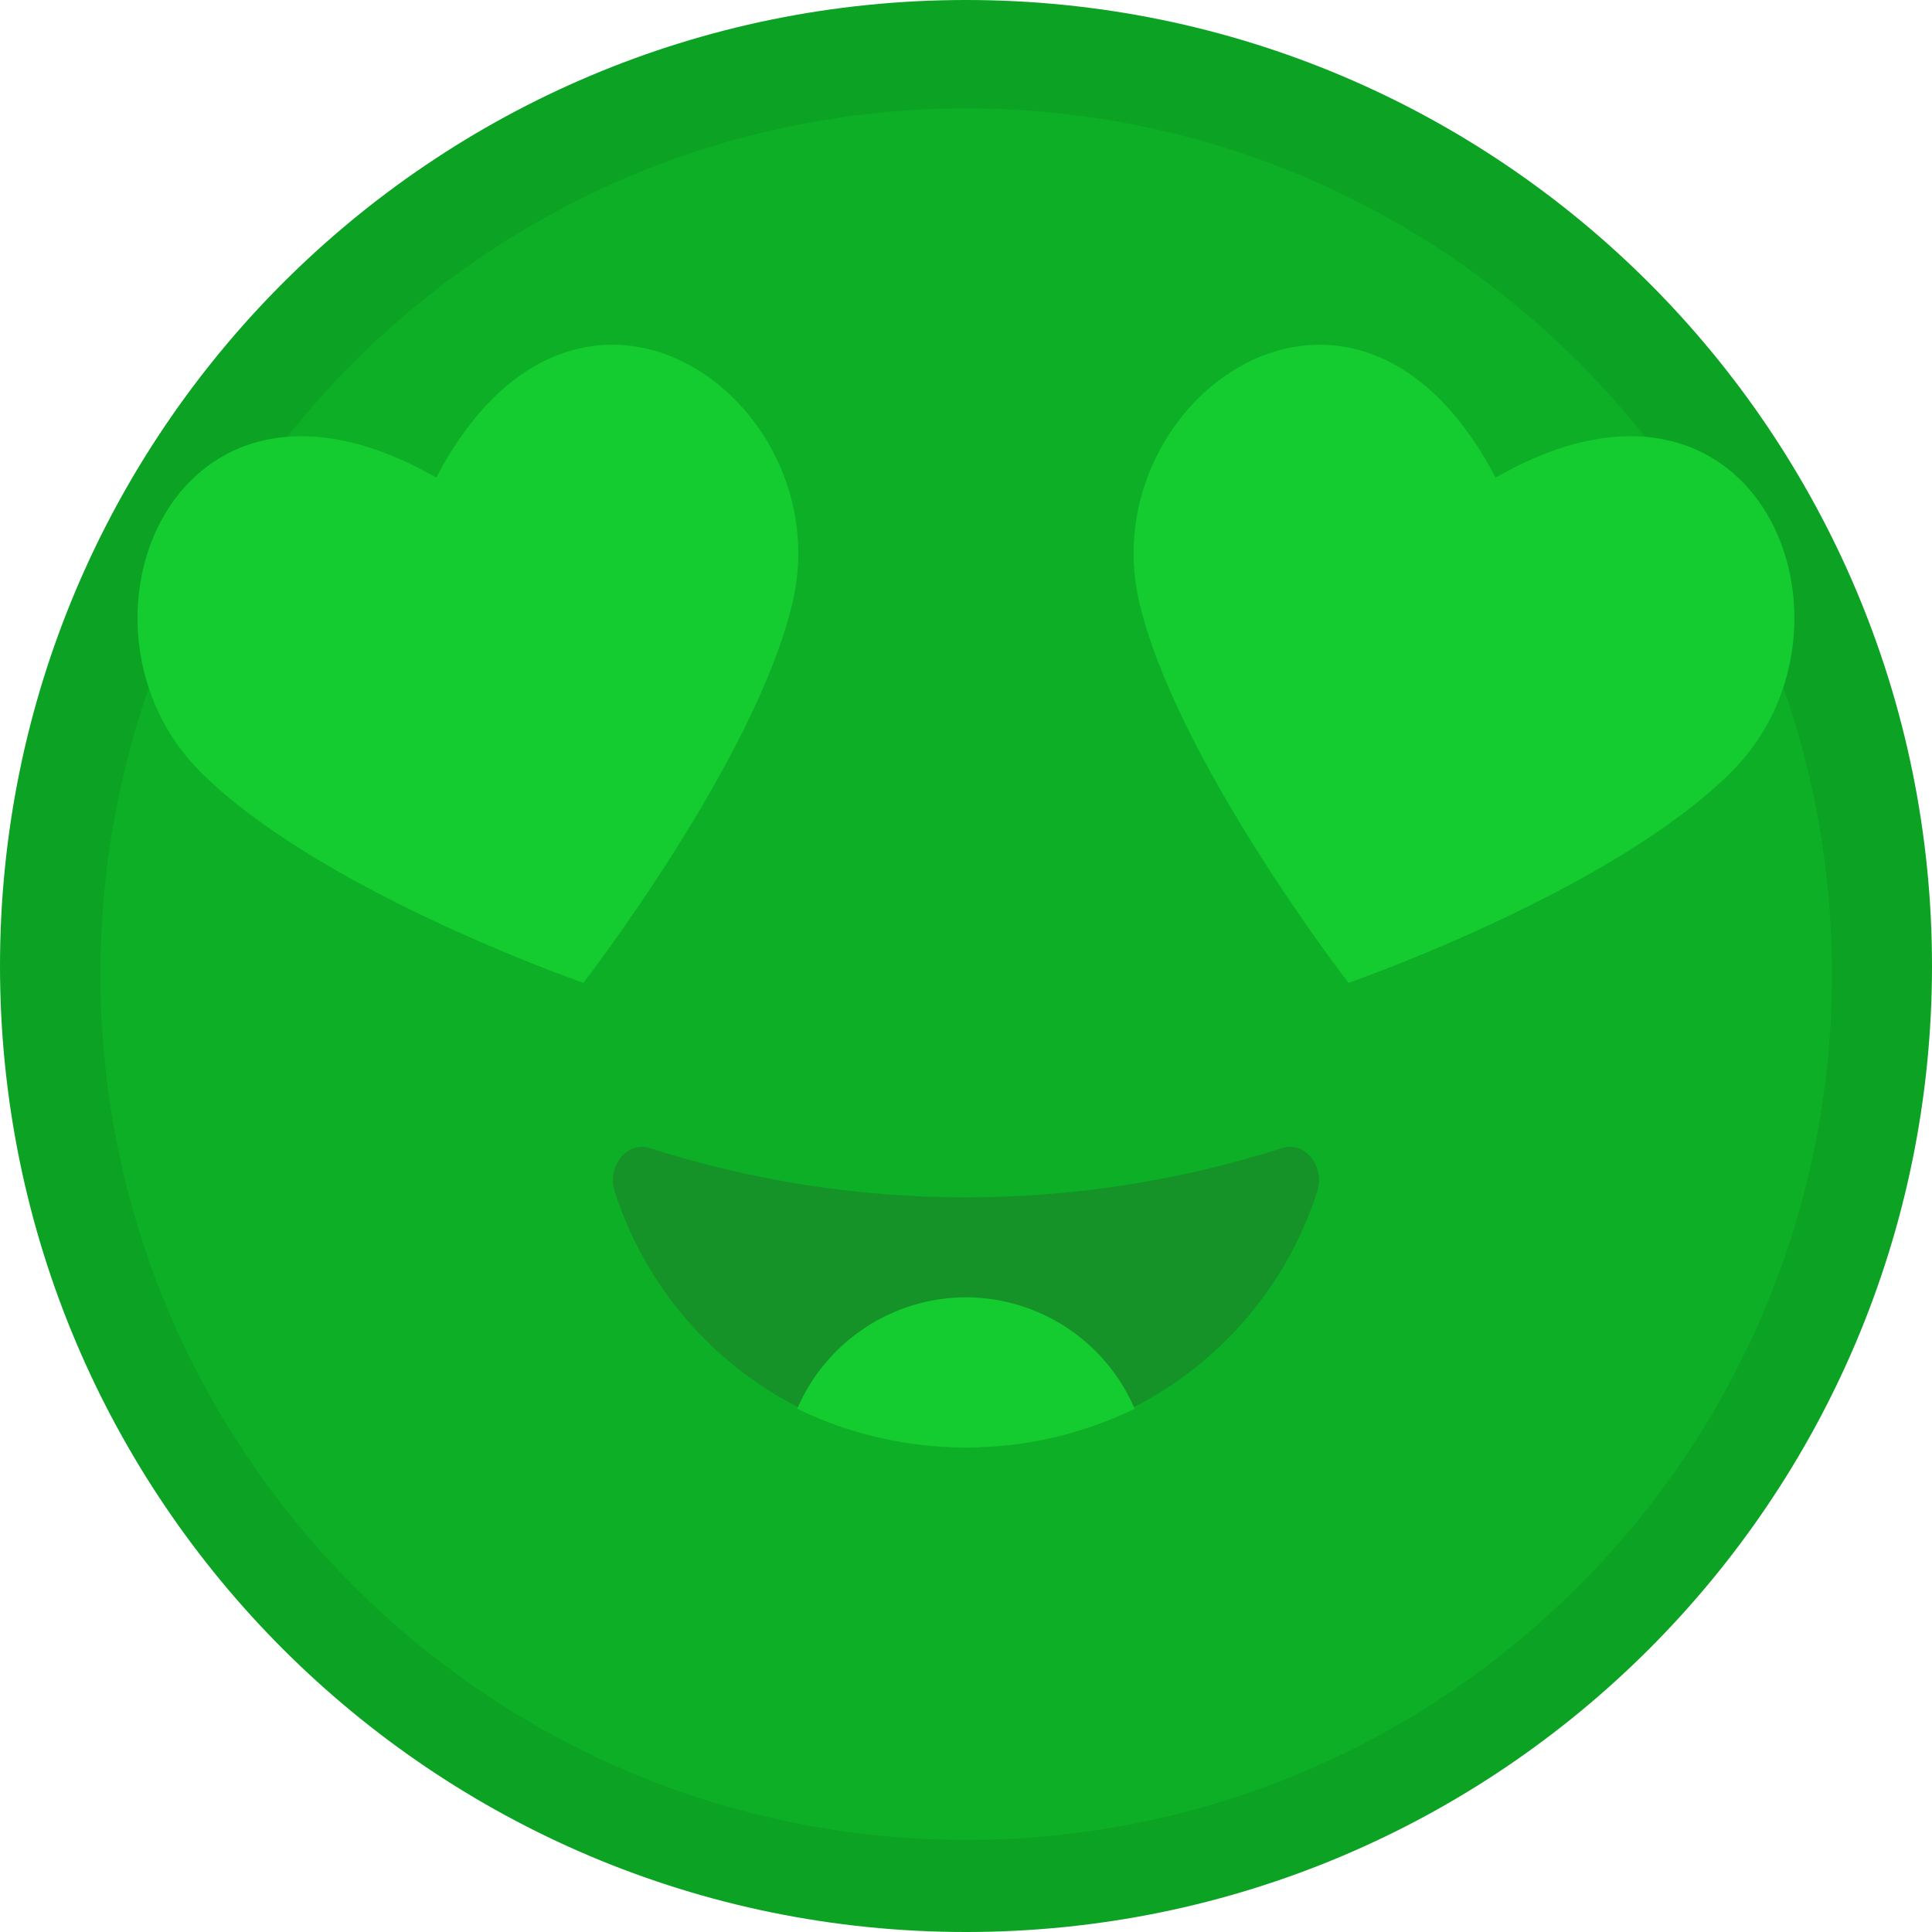
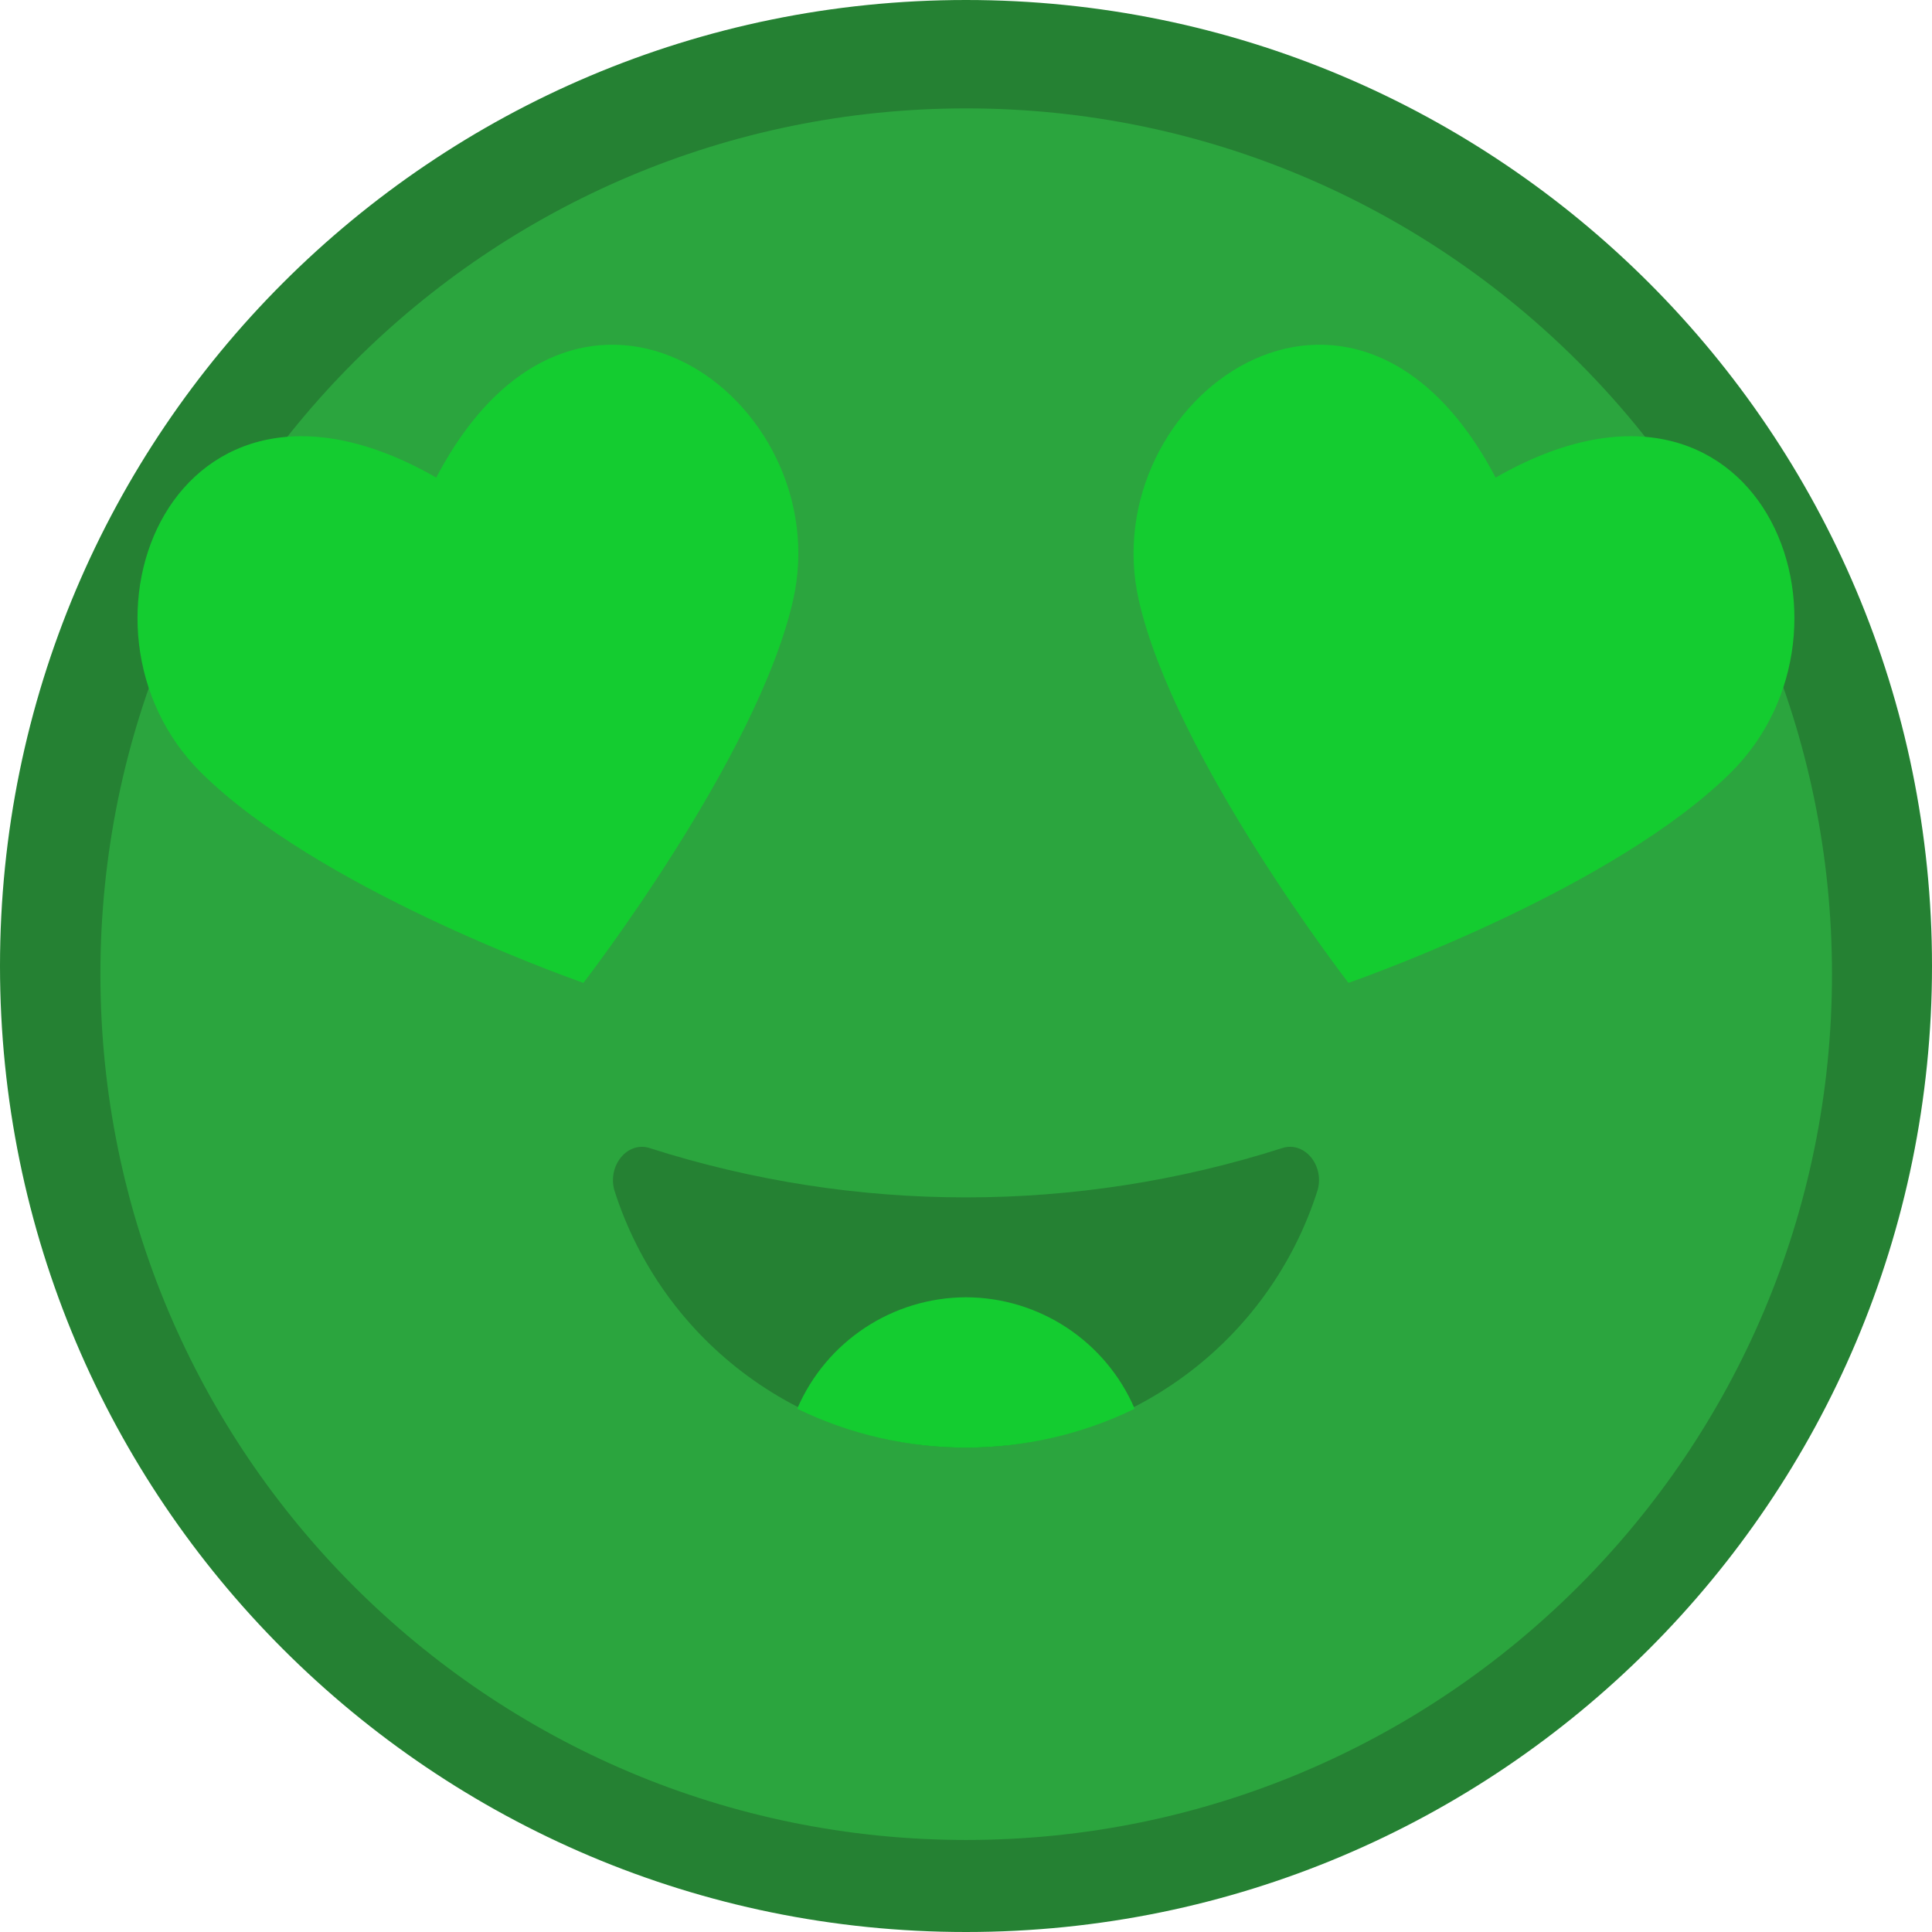
<svg xmlns="http://www.w3.org/2000/svg" width="30" height="30" viewBox="0 0 30 30">
  <g id="Grupo_39368" data-name="Grupo 39368" transform="translate(-0.437 0.24)">
-     <circle id="Elipse_362" data-name="Elipse 362" cx="15" cy="15" r="15" transform="translate(0.437 -0.24)" fill="#0ca223" />
+     <circle id="Elipse_362" data-name="Elipse 362" cx="15" cy="15" r="15" transform="translate(0.437 -0.24)" fill="#258133" />
    <g id="Grupo_39285" data-name="Grupo 39285" transform="translate(1.992 1.443)">
-       <path id="Caminho_10448" data-name="Caminho 10448" d="M448.3,211.473a13.444,13.444,0,1,1-13.445-13.444A13.444,13.444,0,0,1,448.3,211.473Z" transform="translate(-421.408 -198.029)" fill="#0caf25" />
+       <path id="Caminho_10448" data-name="Caminho 10448" d="M448.3,211.473a13.444,13.444,0,1,1-13.445-13.444A13.444,13.444,0,0,1,448.3,211.473Z" transform="translate(-421.408 -198.029)" fill="#2ba53e" />
      <g id="Grupo_39280" data-name="Grupo 39280" transform="translate(0.58 3.67)">
        <g id="Grupo_39277" data-name="Grupo 39277" transform="translate(15.467)">
          <g id="Grupo_39276" data-name="Grupo 39276">
            <path id="Caminho_10449" data-name="Caminho 10449" d="M478.686,211.905c-2.193-4.18-6.25-1.216-5.54,1.908.561,2.455,3.255,5.938,3.255,5.938.388-.137,4.143-1.491,5.933-3.262C484.613,214.237,482.783,209.557,478.686,211.905Z" transform="translate(-473.064 -209.842)" fill="#14cc30" />
          </g>
        </g>
        <g id="Grupo_39279" data-name="Grupo 39279">
          <g id="Grupo_39278" data-name="Grupo 39278">
            <path id="Caminho_10450" data-name="Caminho 10450" d="M427.914,211.905c2.194-4.18,6.251-1.216,5.54,1.908-.56,2.455-3.255,5.938-3.255,5.938-.388-.137-4.143-1.491-5.933-3.262C421.988,214.237,423.818,209.557,427.914,211.905Z" transform="translate(-423.275 -209.842)" fill="#14cc30" />
          </g>
        </g>
      </g>
      <g id="Grupo_39282" data-name="Grupo 39282" transform="translate(7.963 16.125)">
        <g id="Grupo_39281" data-name="Grupo 39281">
-           <path id="Caminho_10451" data-name="Caminho 10451" d="M447.613,249.957c-.336-.111-.653.253-.555.642a5.728,5.728,0,0,0,10.927,0c.1-.389-.218-.754-.555-.642a16.129,16.129,0,0,1-9.818,0Z" transform="translate(-447.04 -249.937)" fill="#159228" />
+           <path id="Caminho_10451" data-name="Caminho 10451" d="M447.613,249.957c-.336-.111-.653.253-.555.642a5.728,5.728,0,0,0,10.927,0c.1-.389-.218-.754-.555-.642a16.129,16.129,0,0,1-9.818,0Z" transform="translate(-447.04 -249.937)" fill="#258133" />
        </g>
      </g>
      <g id="Grupo_39284" data-name="Grupo 39284" transform="translate(10.824 18.461)">
        <g id="Grupo_39283" data-name="Grupo 39283">
          <path id="Caminho_10452" data-name="Caminho 10452" d="M458.871,257.455a2.862,2.862,0,0,0-2.62,1.731,5.991,5.991,0,0,0,5.24,0A2.86,2.86,0,0,0,458.871,257.455Z" transform="translate(-456.251 -257.455)" fill="#14cc30" />
        </g>
      </g>
    </g>
  </g>
</svg>
